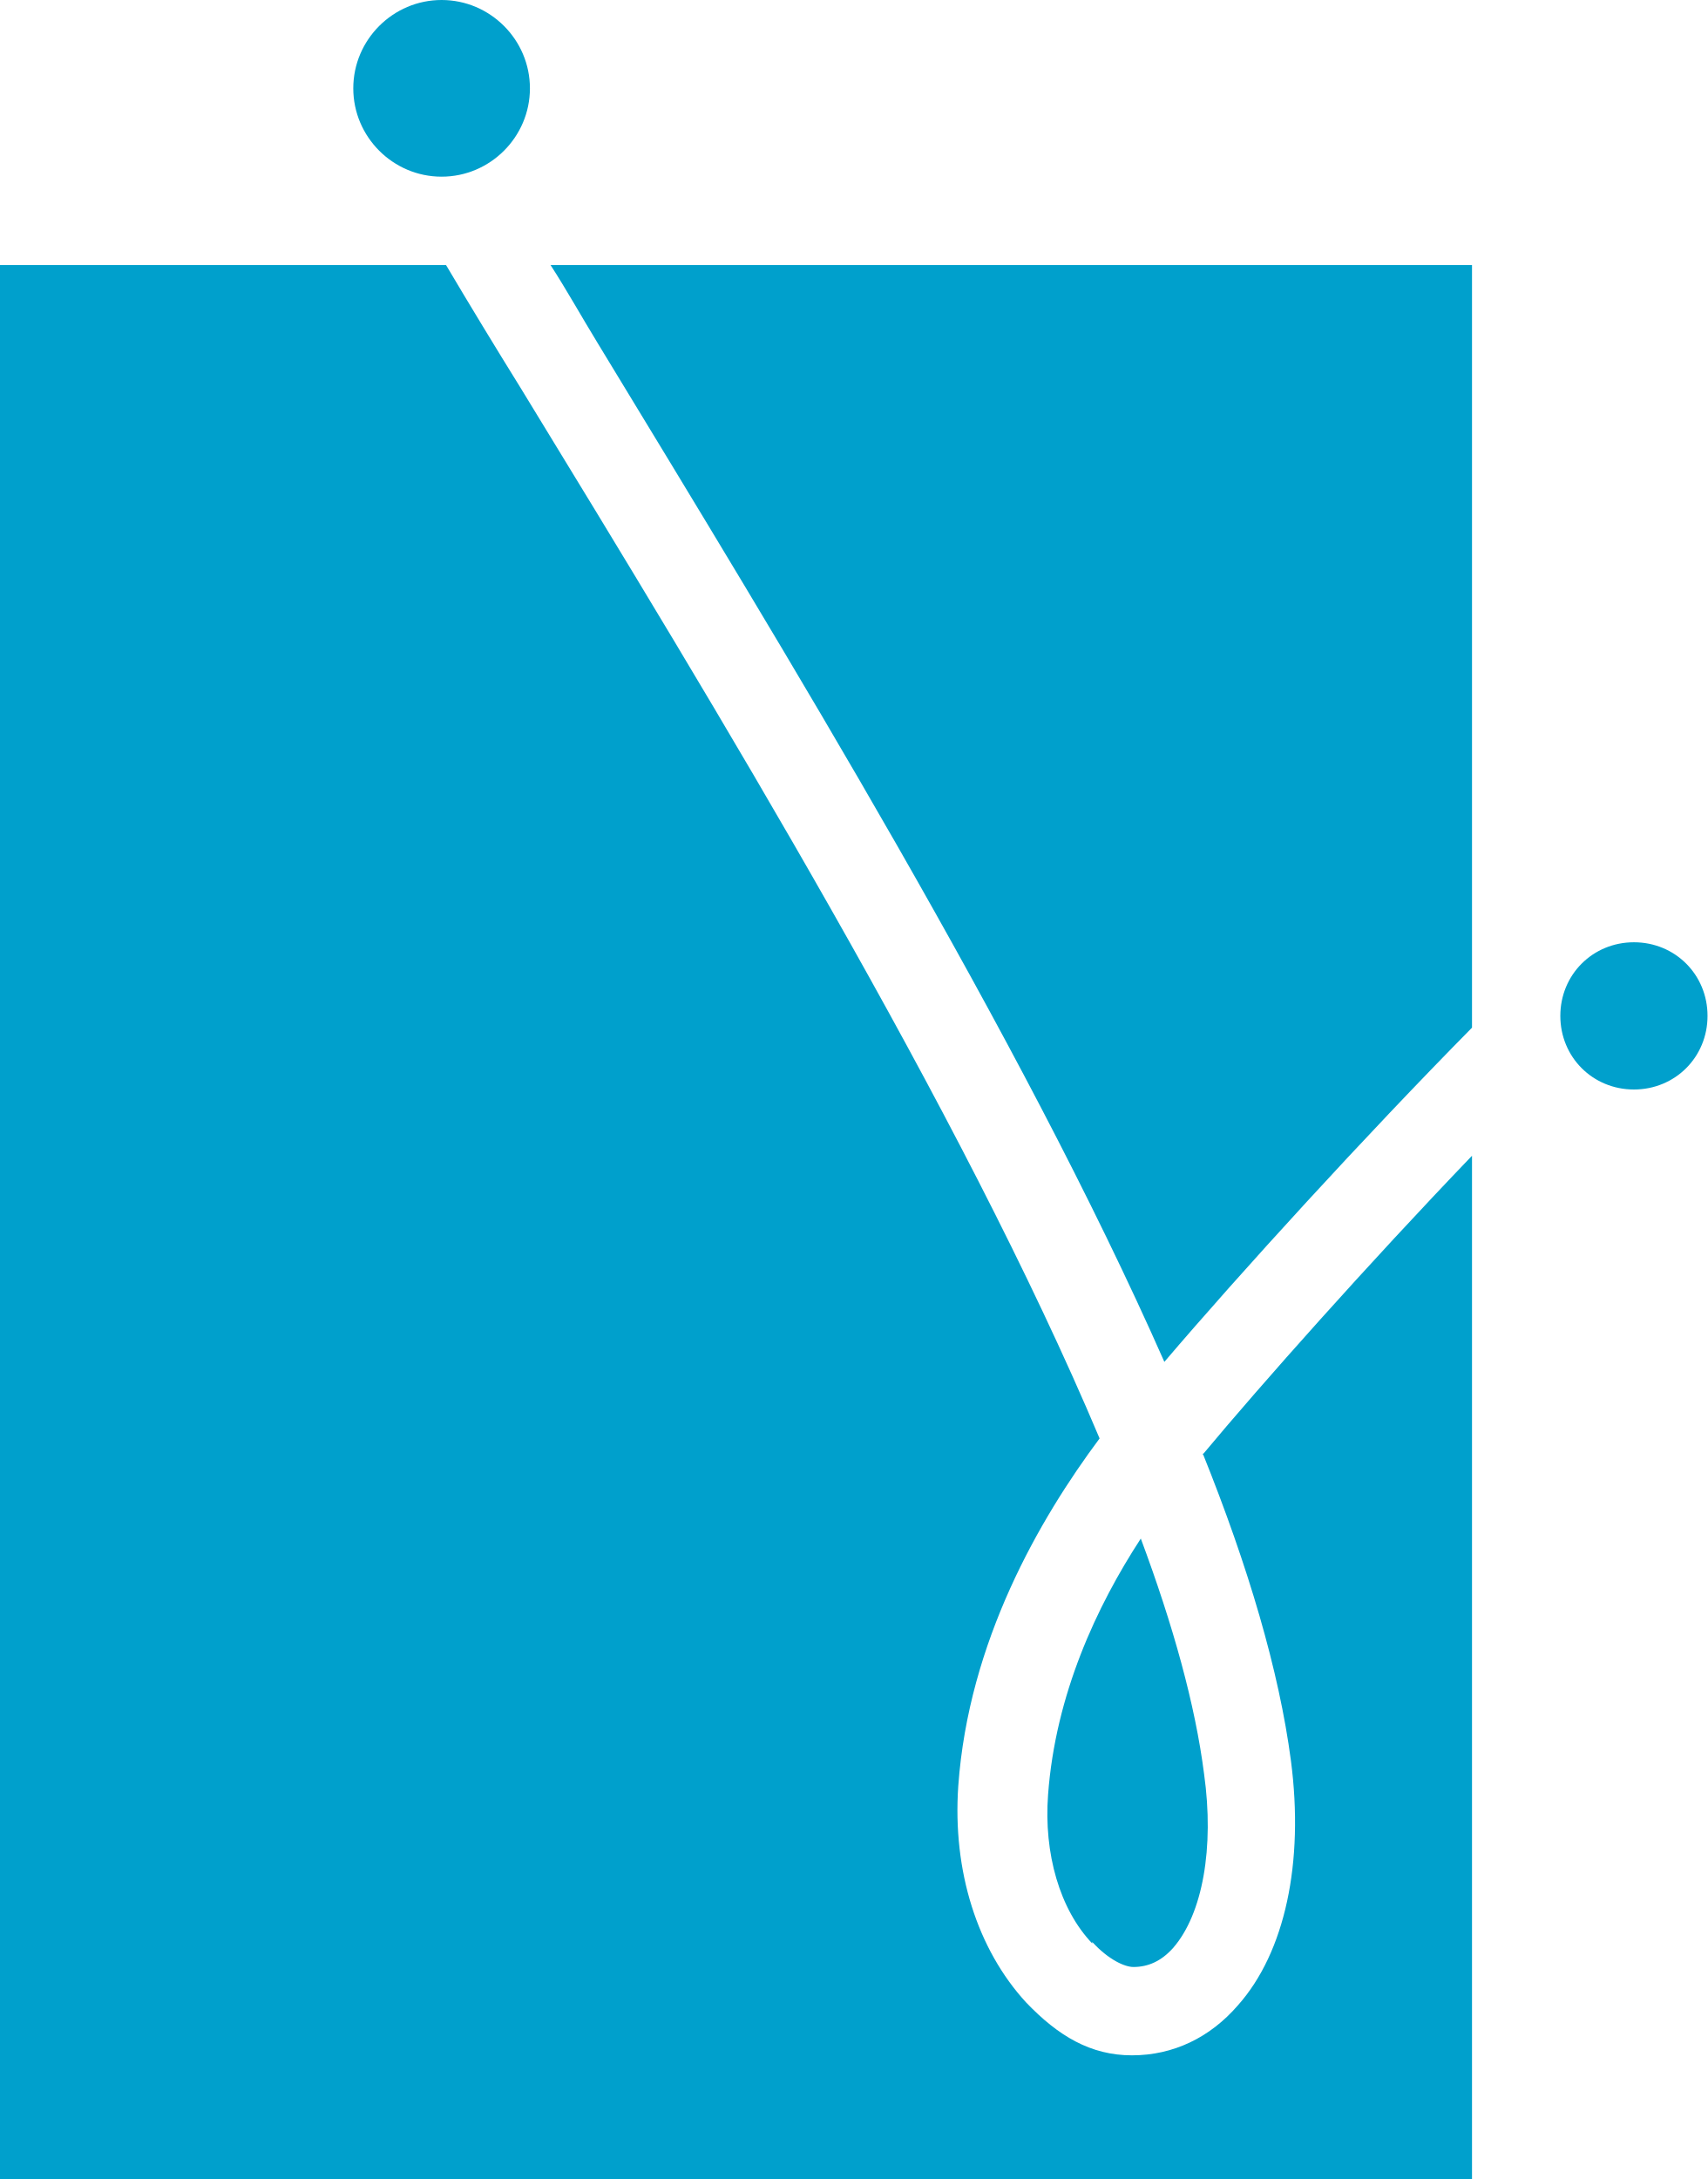
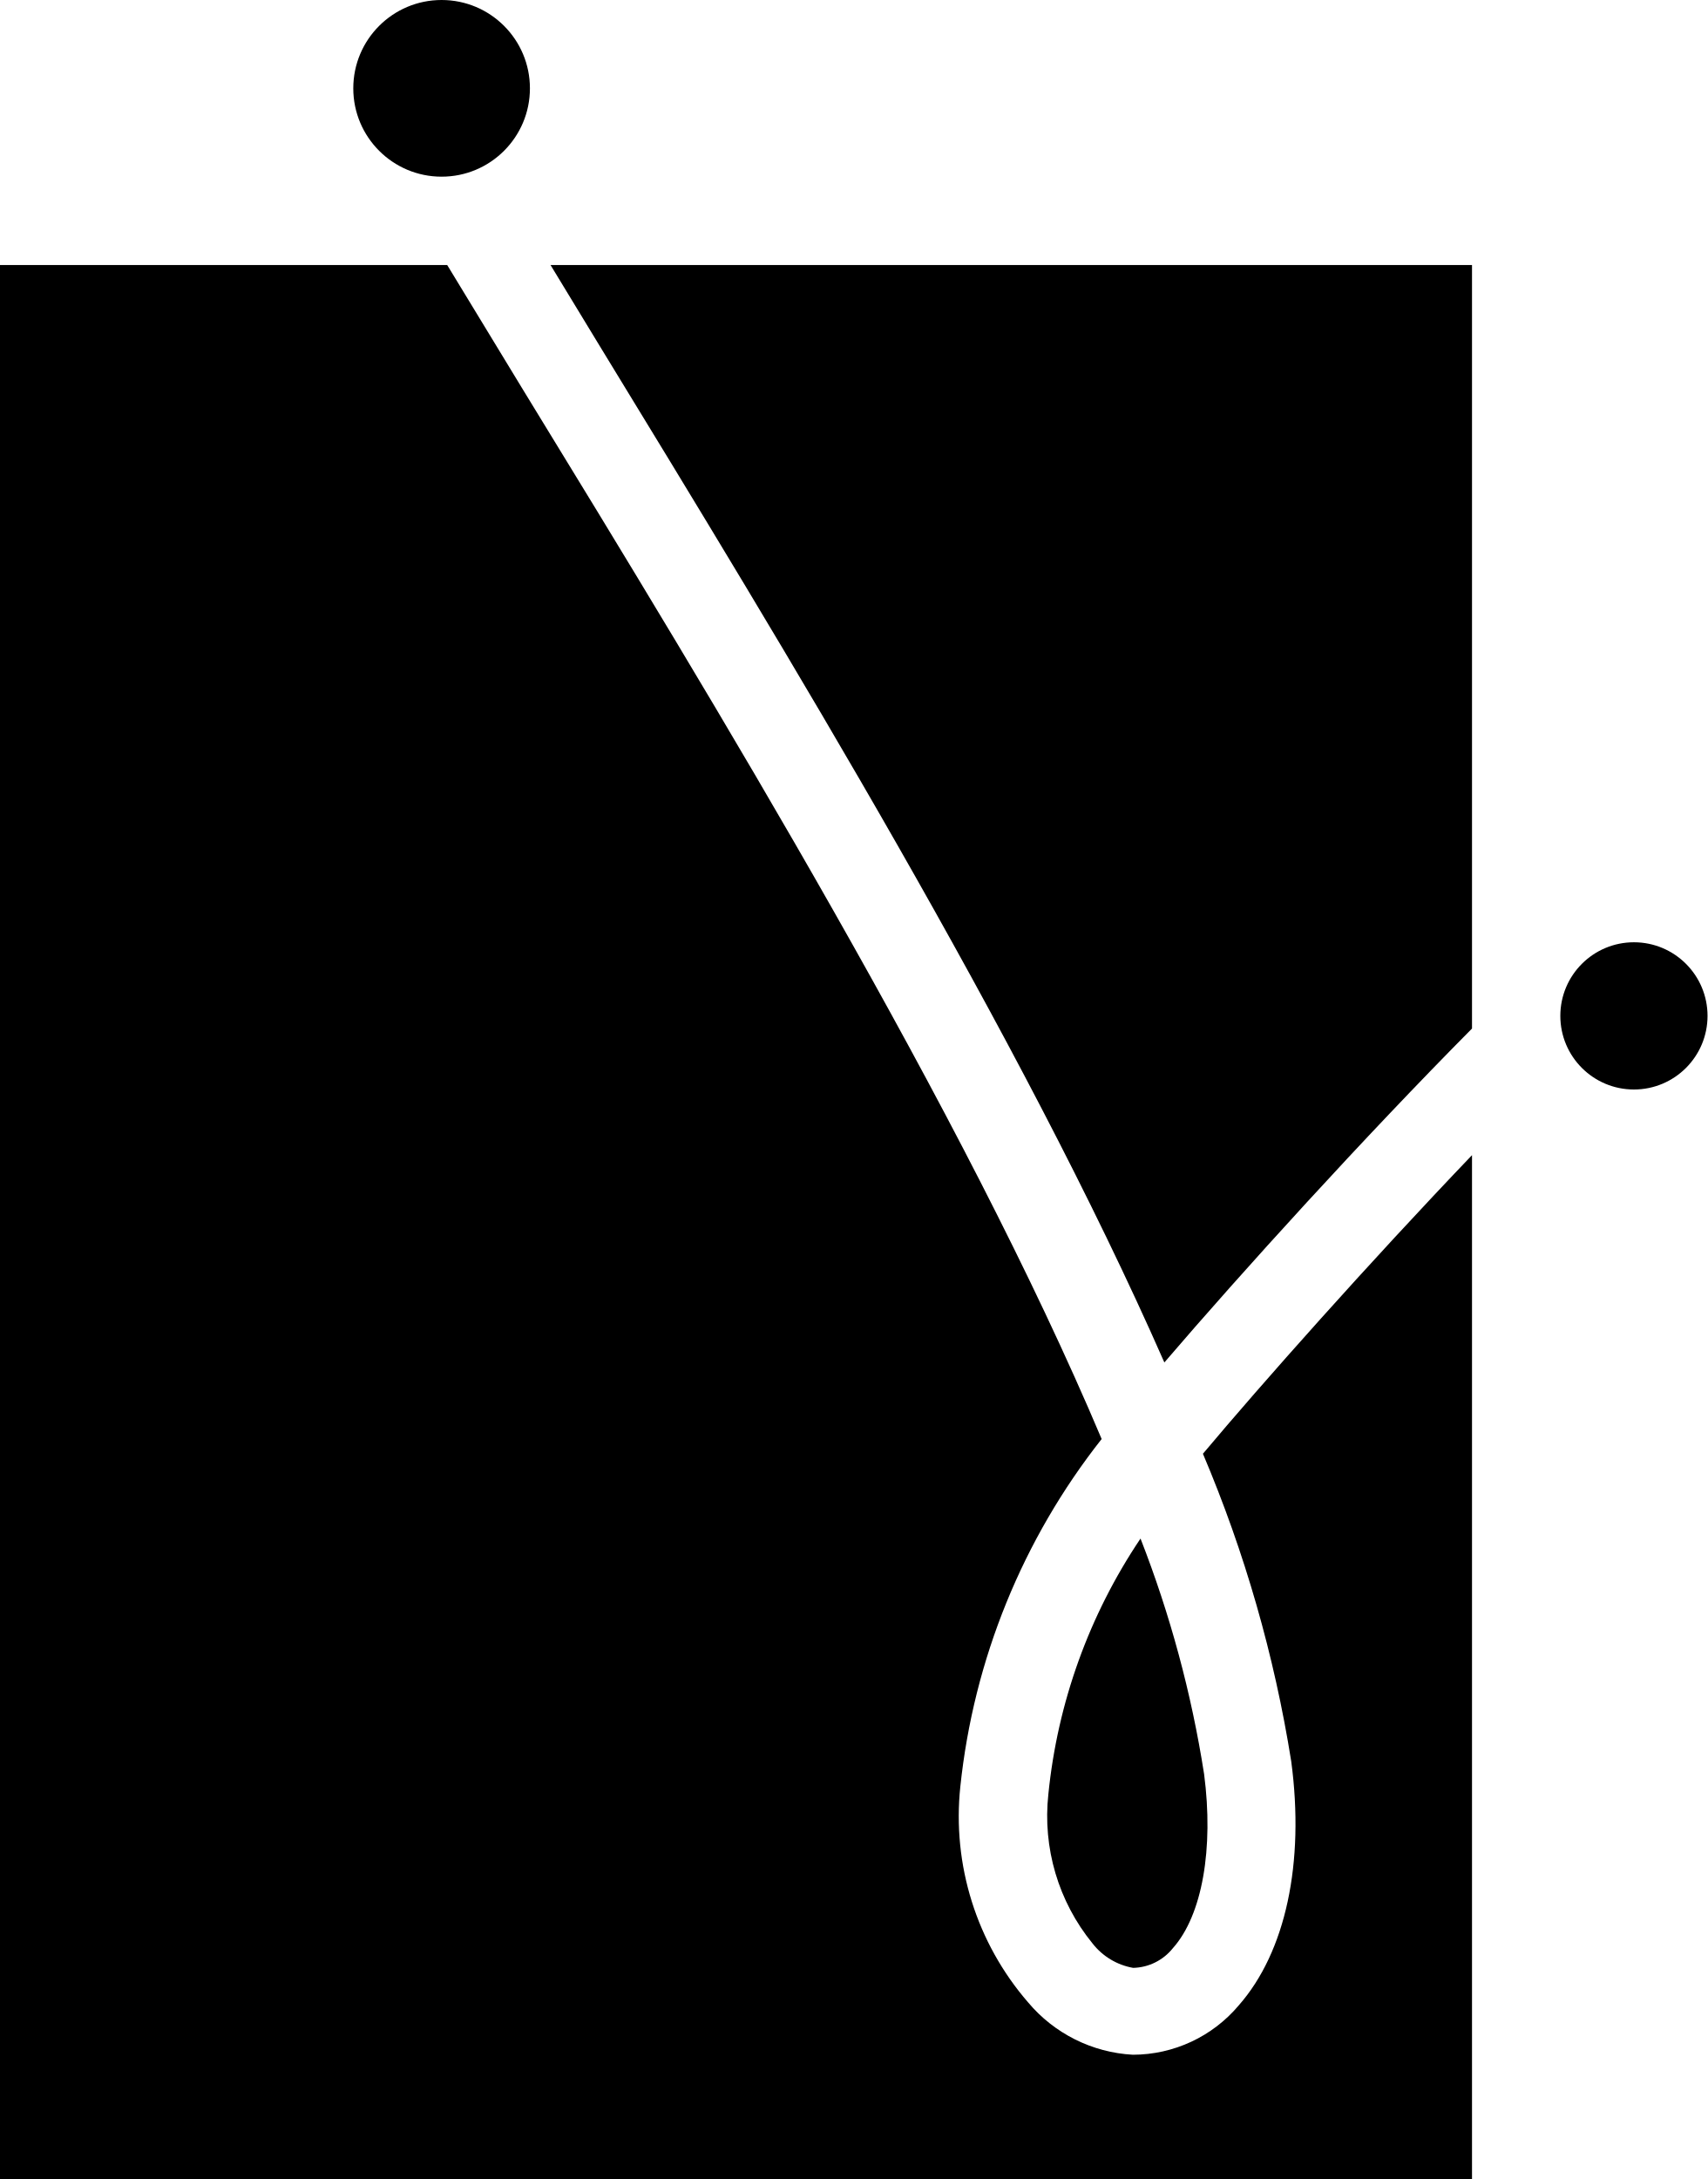
- <svg xmlns="http://www.w3.org/2000/svg" xmlns:xlink="http://www.w3.org/1999/xlink" id="Layer_1" data-name="Layer 1" version="1.1" viewBox="0 0 58 74">
-   <defs>
-     <style>
-       .cls-1 {
-         clip-path: url(#clippath);
-       }
- 
-       .cls-2 {
-         fill: none;
-       }
- 
-       .cls-2, .cls-3 {
-         stroke-width: 0px;
-       }
- 
-       .cls-3 {
-         fill: #00a0cc;
-       }
-     </style>
-     <symbol id="idrc_symbol" data-name="idrc symbol" viewBox="0 0 116 148">
-       <g>
-         <g>
-           <path class="cls-3" d="M40.6,23.3c12.7,20.9,28.7,47,38.5,69.2,5.2-6.1,13.6-15.3,20.9-22.7V18h-62.6c1.1,1.7,2.1,3.5,3.2,5.3Z" />
-           <path class="cls-3" d="M81.7,98.7c3.1,7.7,5.2,14.8,6,20.9.9,6.9-.4,13-3.6,16.6-1.9,2.2-4.4,3.4-7.2,3.4s-5-1.3-7.2-3.6c-3.3-3.6-5-8.9-4.6-14.7.7-9.8,5.5-18.1,9.6-23.6-9.4-22.3-26.1-49.7-39.3-71.3-1.8-2.9-3.5-5.7-5.1-8.4H0v130h100v-69.5c-7.1,7.4-14.3,15.5-18.3,20.3Z" />
-           <path class="cls-3" d="M74.2,131.9c1.1,1.2,2.2,1.7,2.8,1.7,1,0,1.9-.4,2.7-1.3,2-2.3,2.8-6.8,2.1-11.8-.6-4.7-2.1-10.1-4.3-16-3,4.6-5.8,10.6-6.3,17.4-.3,4,.8,7.8,3,10.1Z" />
-         </g>
-         <path class="cls-3" d="M116,69c0,2.8-2.2,5-5,5s-5-2.2-5-5,2.2-5,5-5,5,2.2,5,5Z" />
-         <path class="cls-3" d="M36,6c0,3.3-2.7,6-6,6s-6-2.7-6-6S26.7,0,30,0s6,2.7,6,6Z" />
-       </g>
-     </symbol>
-     <clipPath id="clippath">
-       <rect class="cls-2" width="58" height="74" />
-     </clipPath>
-   </defs>
-   <g class="cls-1">
-     <use width="116" height="148" transform="scale(.5)" xlink:href="#idrc_symbol" />
-   </g>
+ <svg xmlns="http://www.w3.org/2000/svg" id="logo" viewBox="0 0 58 74" aria-hidden="true" focusable="false">
+   <path d="m20.31 11.65c6.37 10.43 14.35 23.5 19.24 34.62 2.63-3.07 6.78-7.64 10.45-11.34v-25.93h-31.3z" />
+   <path d="m40.86 49.37a44.78 44.78 0 0 1 3 10.45c.46 3.45-.19 6.47-1.78 8.28a4.71 4.71 0 0 1 -3.6 1.68 5 5 0 0 1 -3.56-1.78 9.64 9.64 0 0 1 -2.3-7.33 22.91 22.91 0 0 1 4.8-11.8c-4.7-11.13-13.06-24.87-19.67-35.66l-2.56-4.21h-15.19v65h50v-34.77c-3.54 3.7-7.15 7.77-9.14 10.14z" />
+   <path d="m37.11 66a2.24 2.24 0 0 0 1.38.83 1.78 1.78 0 0 0 1.35-.67c1-1.12 1.39-3.39 1.06-5.91a38.16 38.16 0 0 0 -2.16-8 18.94 18.94 0 0 0 -3.13 8.68 6.84 6.84 0 0 0 1.5 5.07z" />
+   <circle cx="55.5" cy="34.5" r="2.5" />
+   <path d="m18 3a3 3 0 1 1 -3-3 3 3 0 0 1 3 3z" />
</svg>
